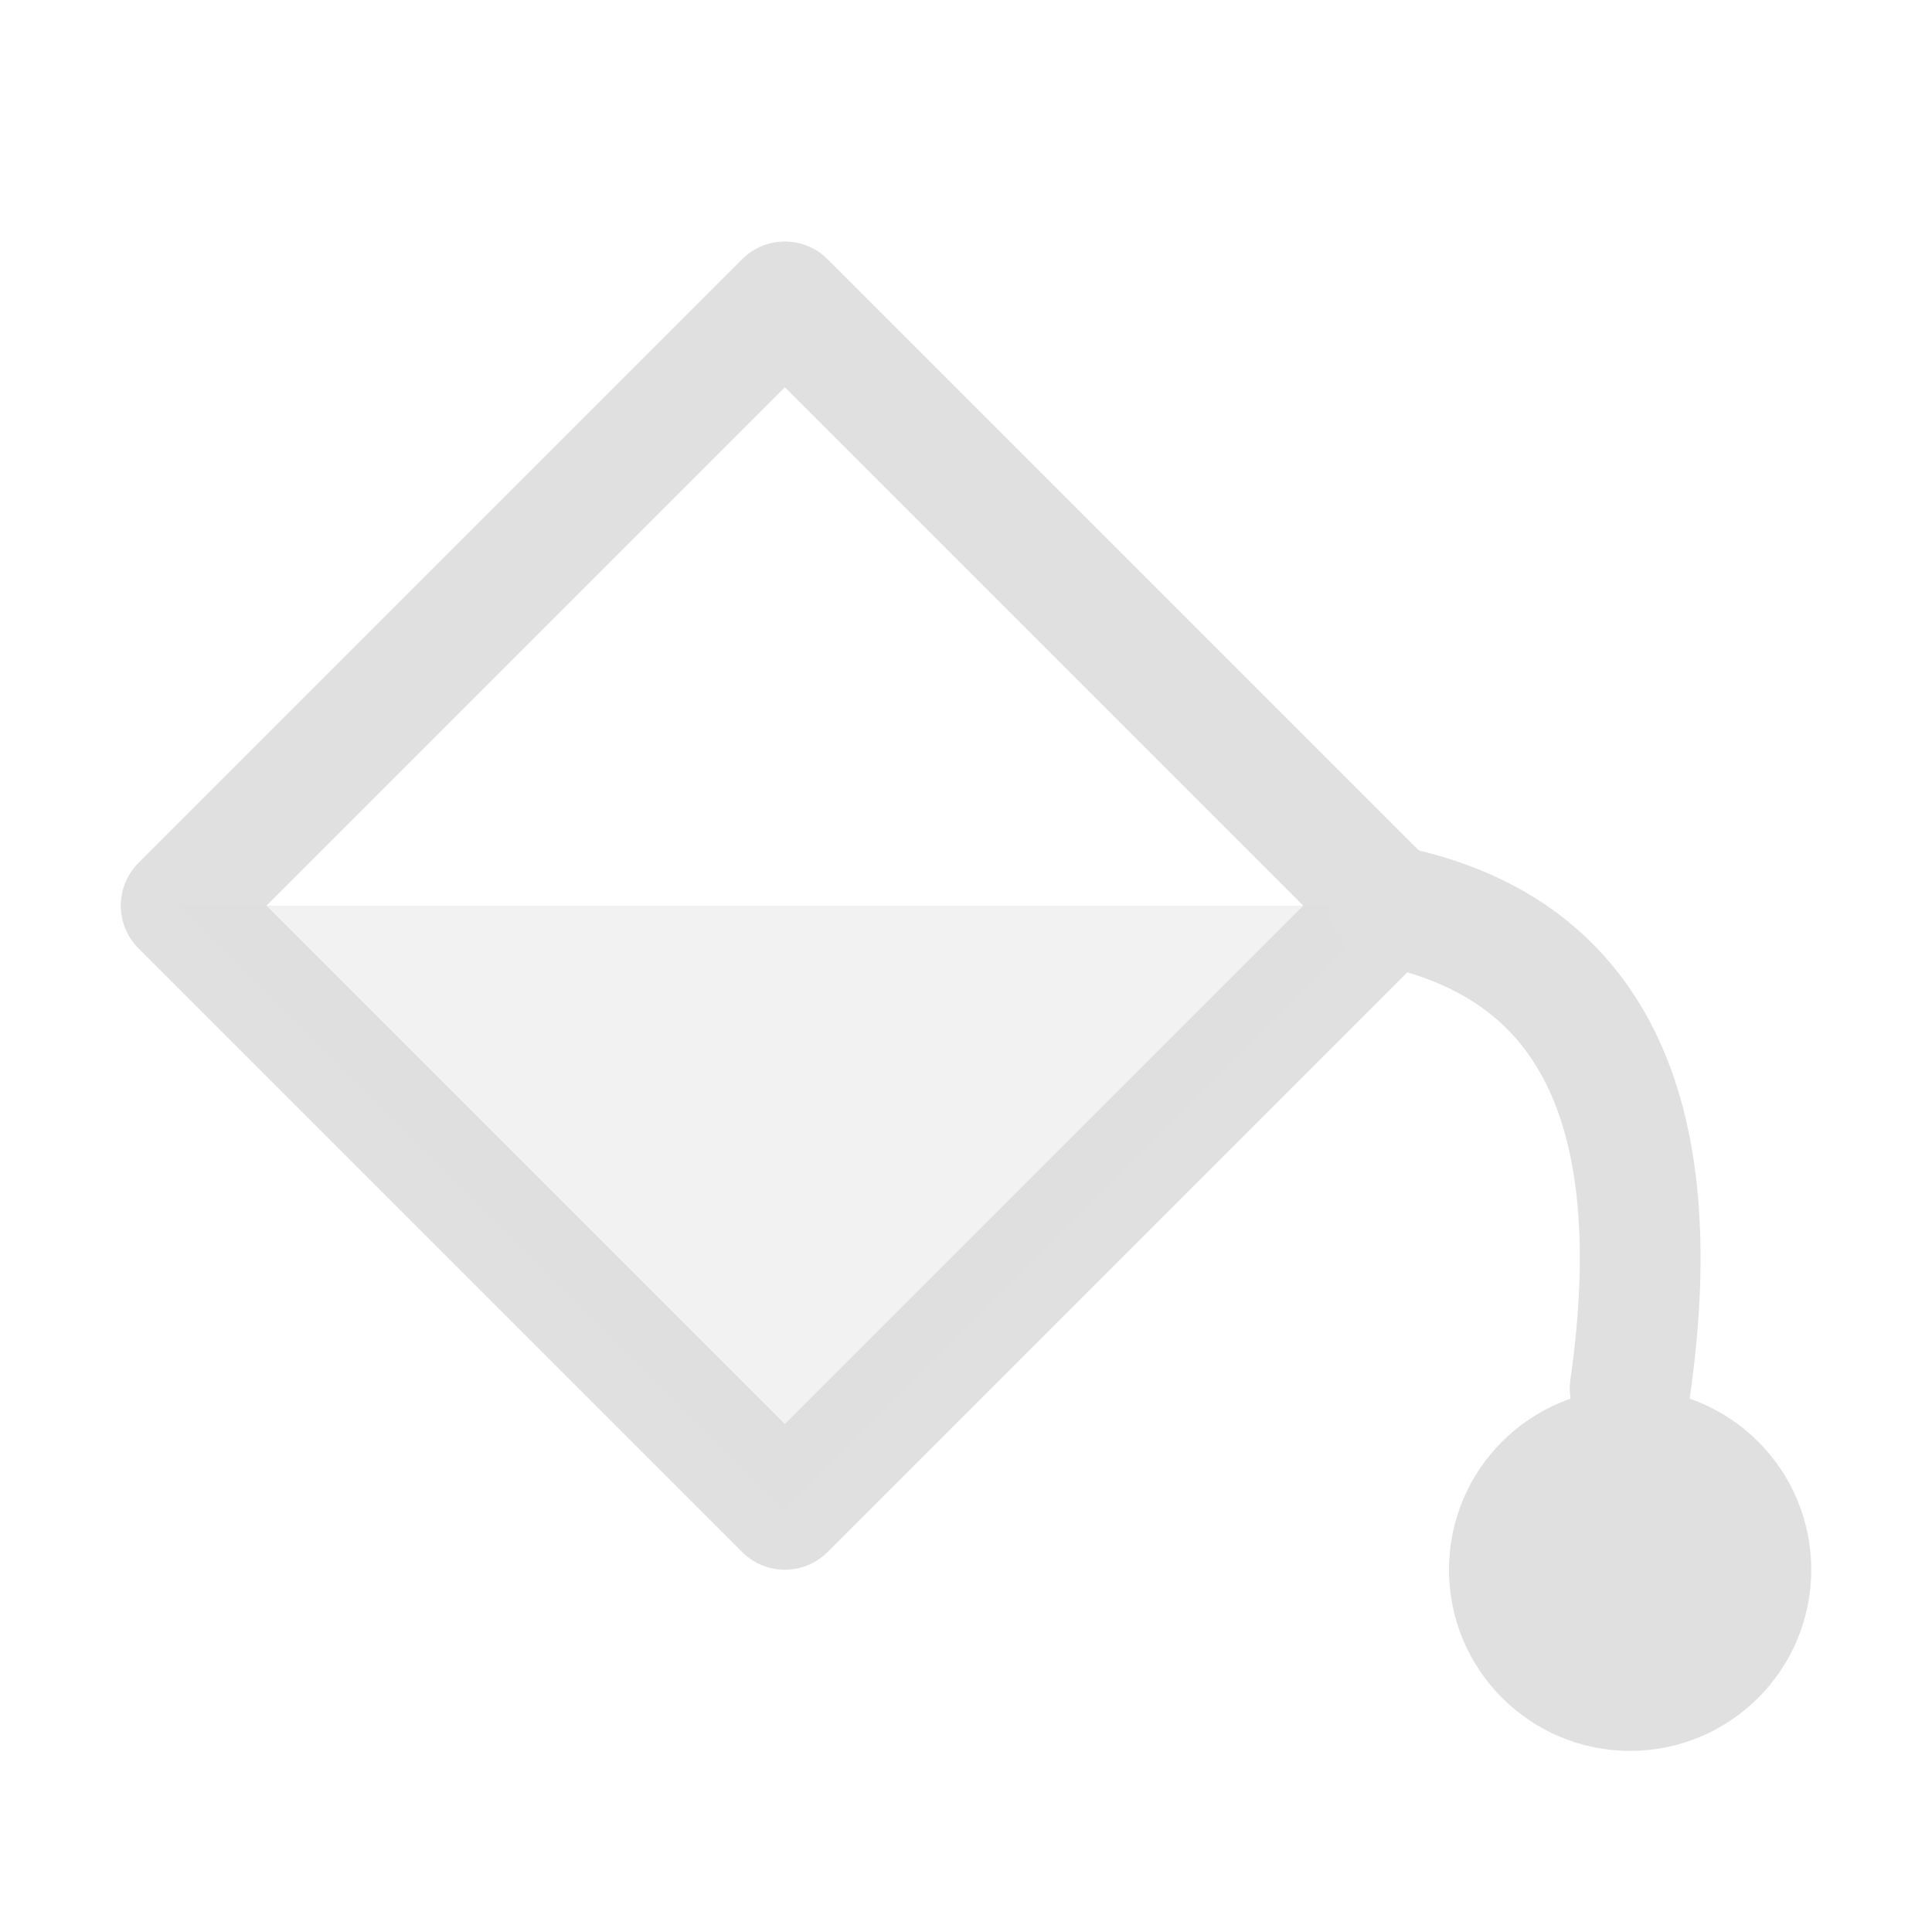
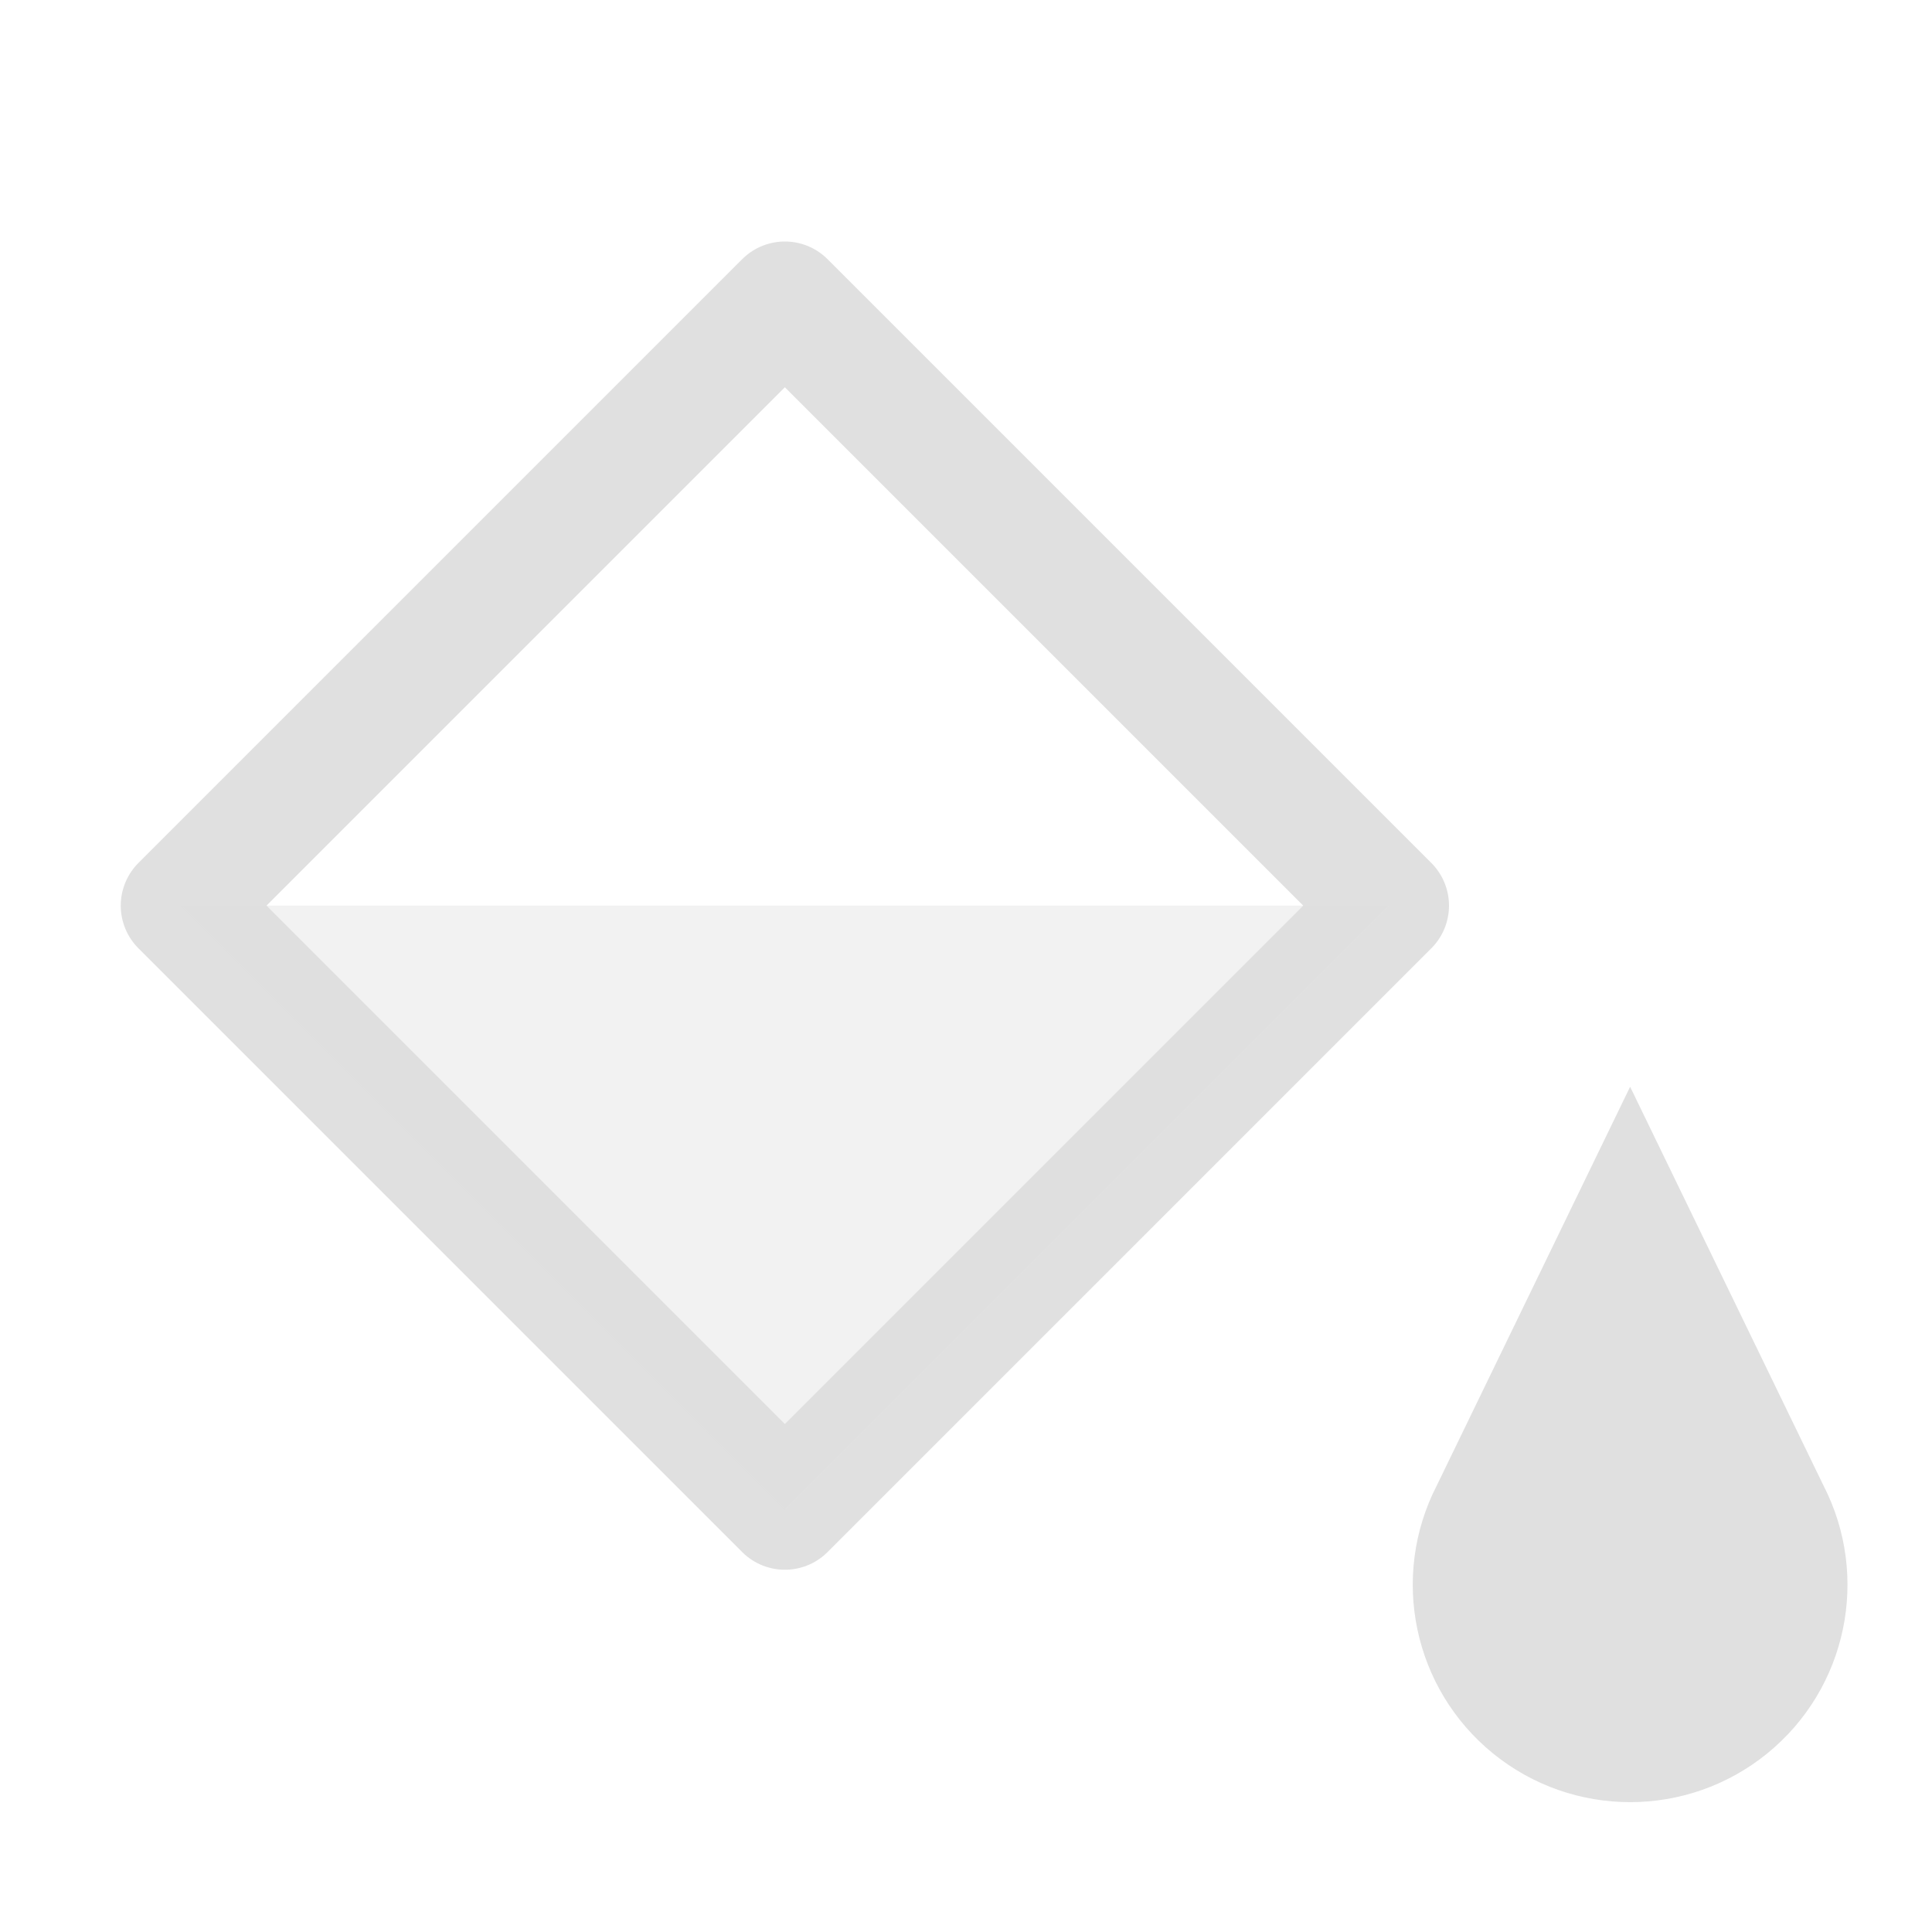
<svg xmlns="http://www.w3.org/2000/svg" width="16" height="16" viewBox="0 0 16 16">
  <path fill="none" stroke="#e0e0e0" stroke-width="1" stroke-linecap="round" stroke-linejoin="round" d="M1.5 7.5L6.5 2.5L11.5 7.5L6.5 12.5Z" />
  <path fill="#e0e0e0" fill-opacity=".4" d="M1.5 7.5L11.5 7.5L6.5 12.5Z" />
-   <path fill="none" stroke="#e0e0e0" stroke-width="1" stroke-linecap="round" stroke-linejoin="round" d="M11.5 7.5Q14 8 13.5 11.5" />
-   <path fill="#e0e0e0" d="M12 13A1.5 1.5 0 1 0 15 13A1.5 1.5 0 1 0 12 13Z" />
+   <path fill="#e0e0e0" d="M13.5 9L15.1 12.3A1.8 1.8 0 1 1 11.9 12.3Z" />
</svg>
